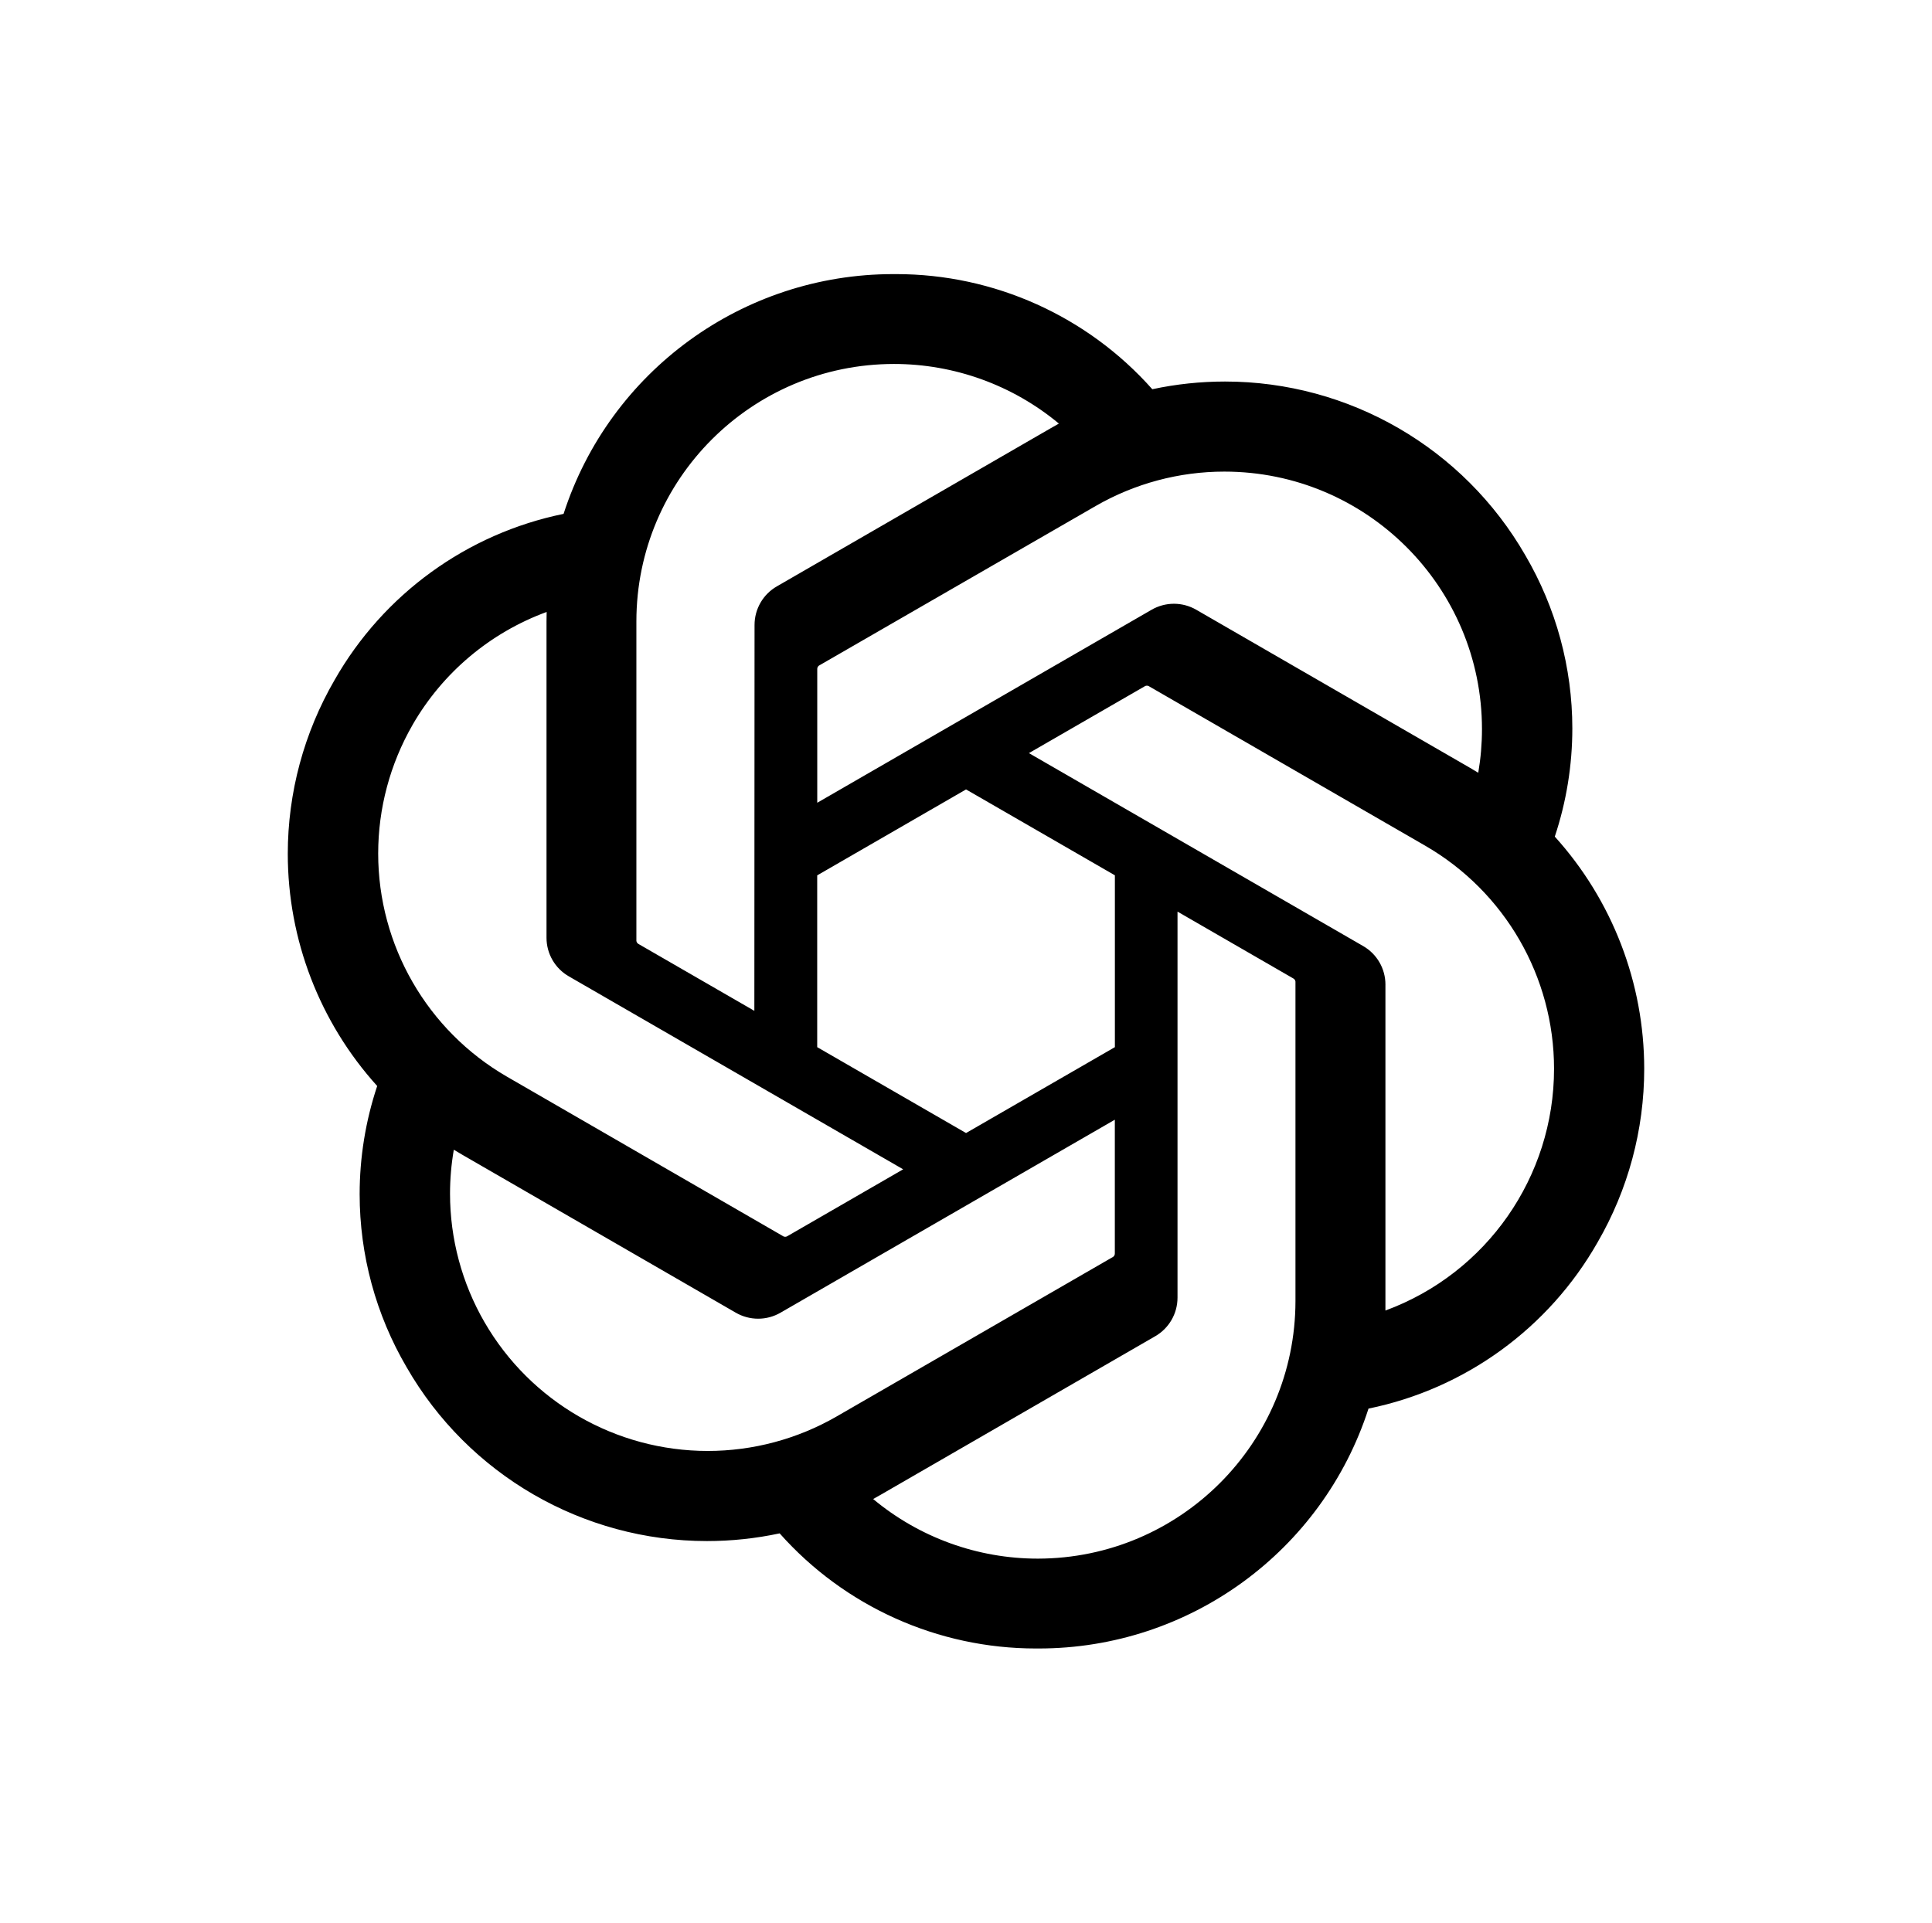
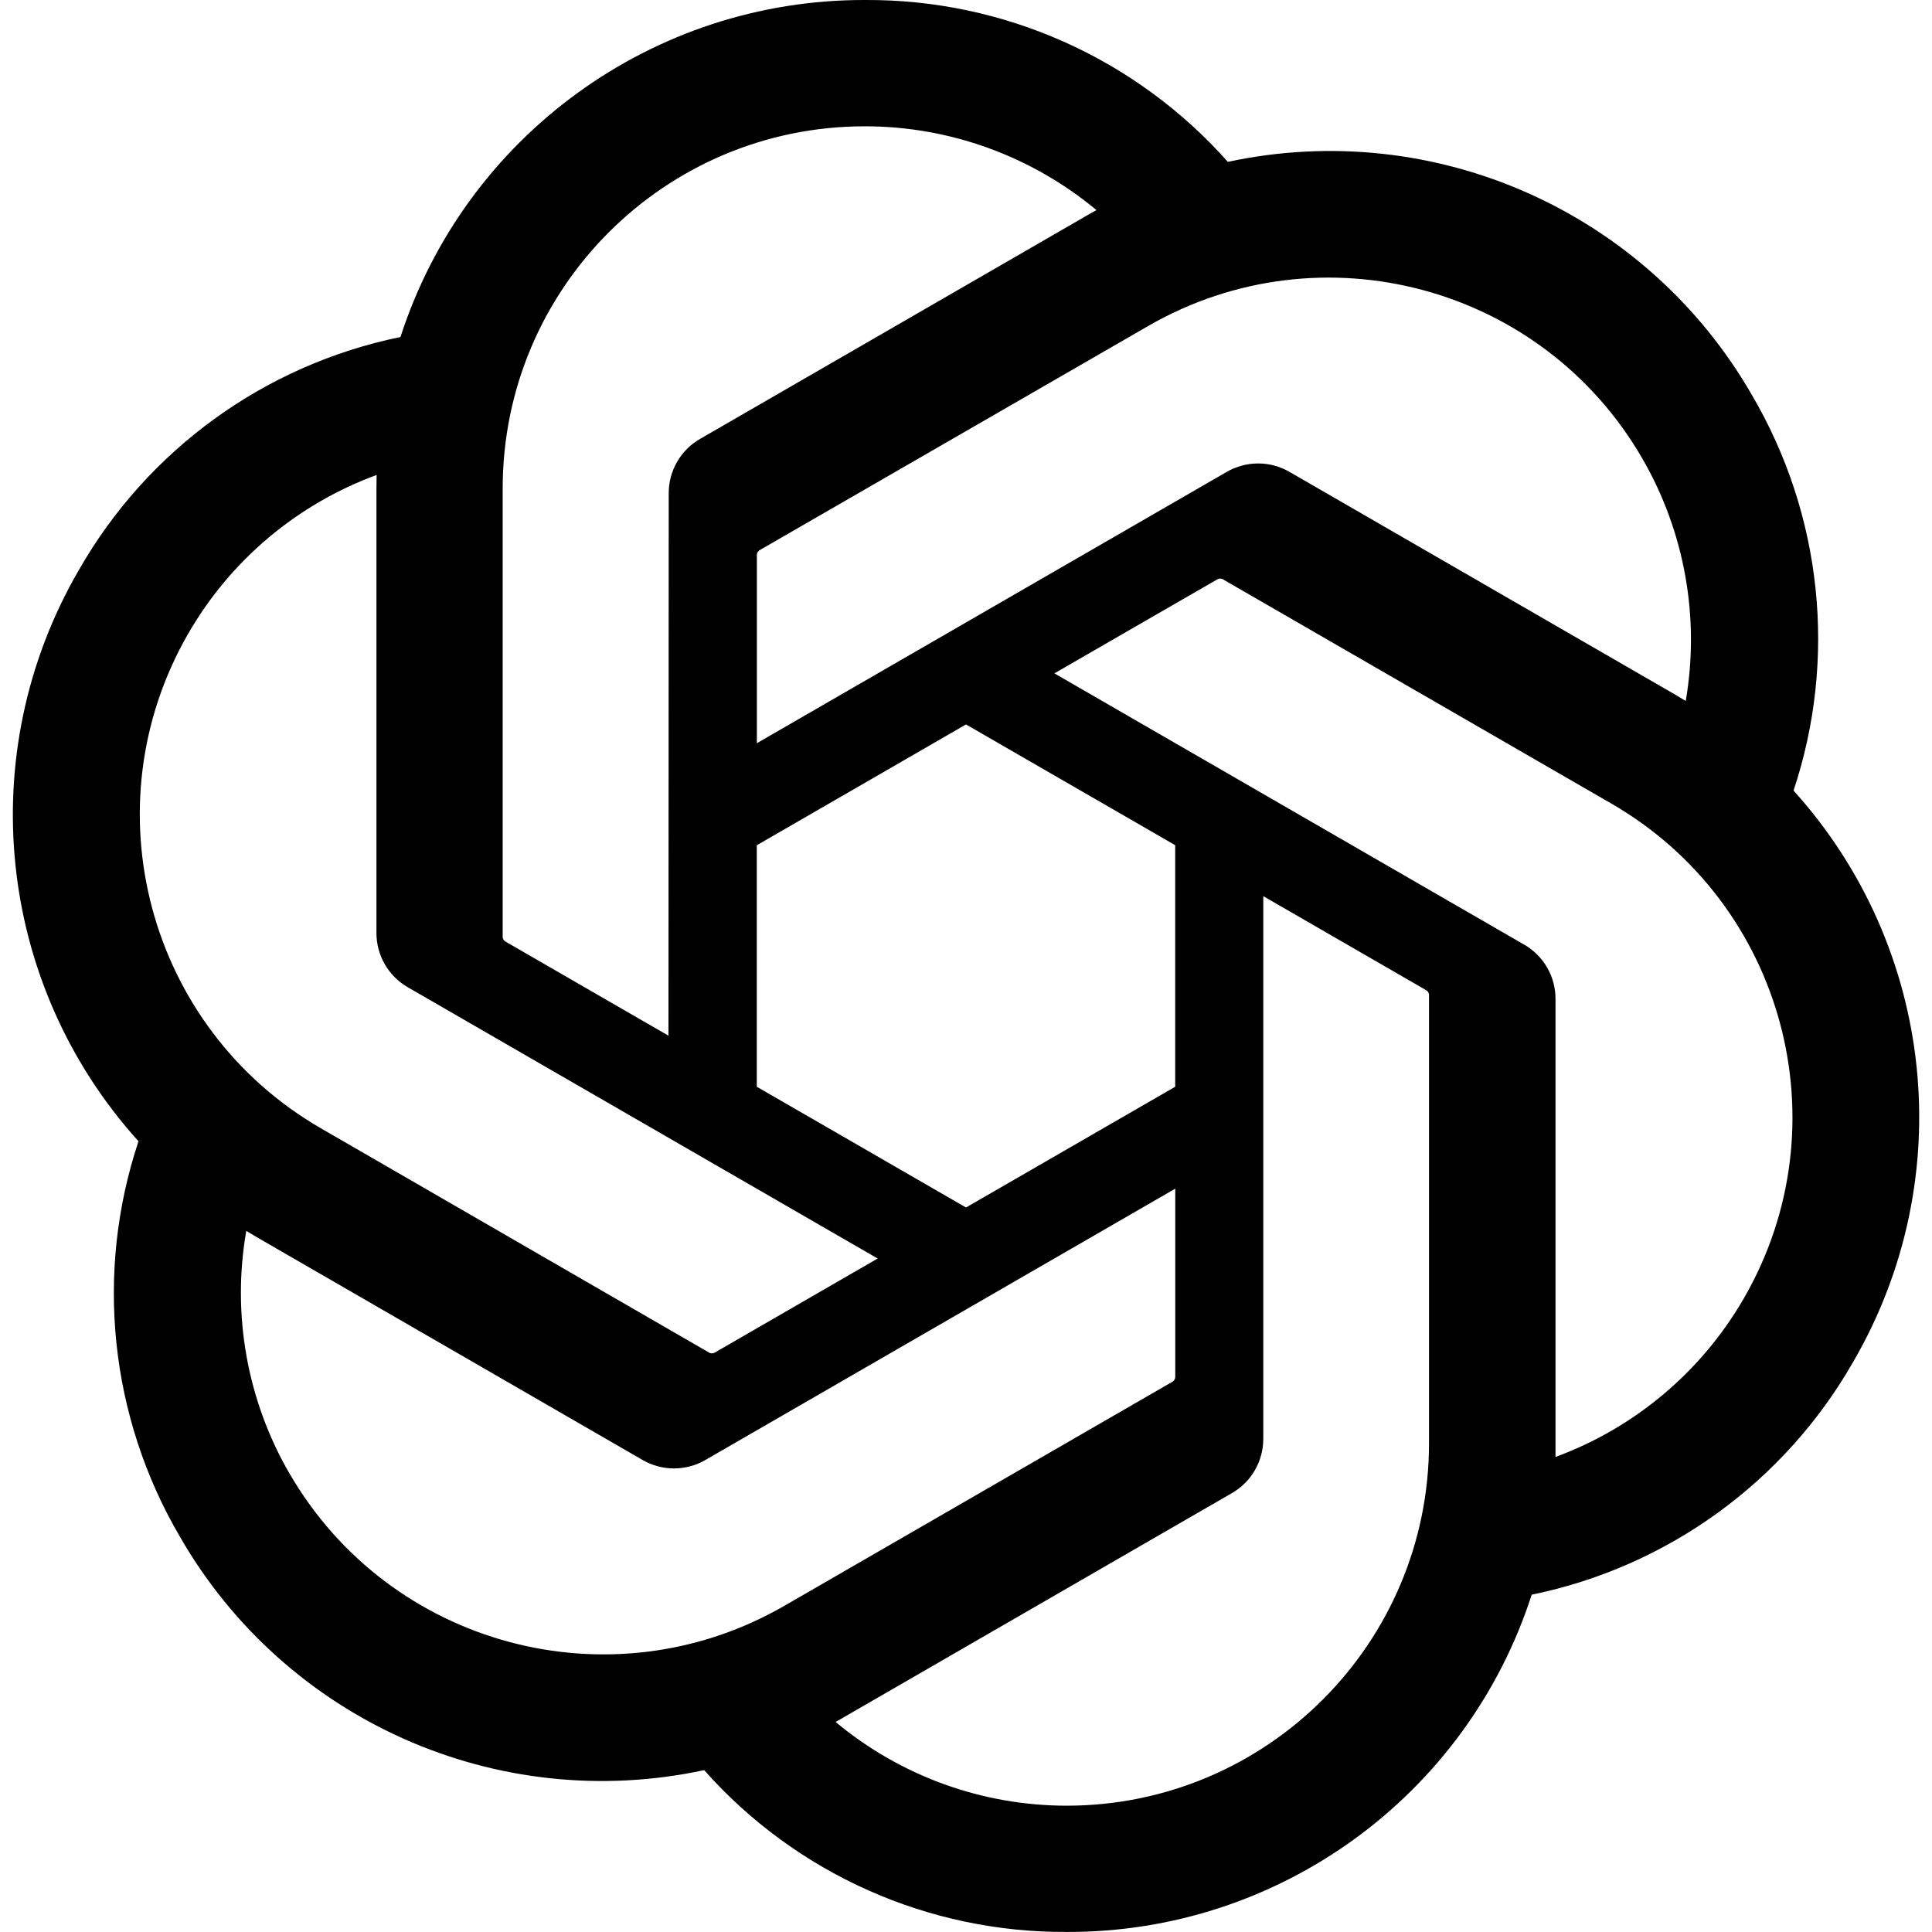
- <svg xmlns="http://www.w3.org/2000/svg" shape-rendering="geometricPrecision" text-rendering="geometricPrecision" image-rendering="optimizeQuality" fill-rule="evenodd" clip-rule="evenodd" viewBox="0 0 512 509.639">
-   <path fill-rule="nonzero" d="M412.037 221.764a90.834 90.834 0 004.648-28.67 90.79 90.79 0 00-12.443-45.87c-16.37-28.496-46.738-46.089-79.605-46.089-6.466 0-12.943.683-19.264 2.04a90.765 90.765 0 00-67.881-30.515h-.576c-.059.002-.149.002-.216.002-39.807 0-75.108 25.686-87.346 63.554-25.626 5.239-47.748 21.31-60.682 44.03a91.873 91.873 0 00-12.407 46.077 91.833 91.833 0 0023.694 61.553 90.802 90.802 0 00-4.649 28.67 90.804 90.804 0 0012.442 45.87c16.369 28.504 46.74 46.087 79.61 46.087a91.81 91.81 0 0019.253-2.04 90.783 90.783 0 0067.887 30.516h.576l.234-.001c39.829 0 75.119-25.686 87.357-63.588 25.626-5.242 47.748-21.312 60.682-44.033a91.718 91.718 0 0012.383-46.035 91.83 91.83 0 00-23.693-61.553l-.004-.005zM275.102 413.161h-.094a68.146 68.146 0 01-43.611-15.8 56.936 56.936 0 002.155-1.221l72.54-41.901a11.799 11.799 0 005.962-10.251V241.651l30.661 17.704c.326.163.55.479.596.84v84.693c-.042 37.653-30.554 68.198-68.21 68.273h.001zm-146.689-62.649a68.128 68.128 0 01-9.152-34.085c0-3.904.341-7.817 1.005-11.663.539.323 1.48.897 2.155 1.285l72.54 41.901a11.832 11.832 0 0011.918-.002l88.563-51.137v35.408a1.1 1.1 0 01-.438.94l-73.33 42.339a68.43 68.43 0 01-34.11 9.12 68.359 68.359 0 01-59.15-34.11l-.001.004zm-19.083-158.36a68.044 68.044 0 0135.538-29.934c0 .625-.036 1.731-.036 2.5v83.801l-.001.07a11.79 11.79 0 005.954 10.242l88.564 51.13-30.661 17.704a1.096 1.096 0 01-1.034.093l-73.337-42.375a68.36 68.36 0 01-34.095-59.143 68.412 68.412 0 019.112-34.085l-.004-.003zm251.907 58.621l-88.563-51.137 30.661-17.697a1.097 1.097 0 011.034-.094l73.337 42.339c21.109 12.195 34.132 34.746 34.132 59.132 0 28.604-17.849 54.199-44.686 64.078v-86.308c.004-.032.004-.065.004-.096 0-4.219-2.261-8.119-5.919-10.217zm30.518-45.93c-.539-.331-1.48-.898-2.155-1.286l-72.54-41.901a11.842 11.842 0 00-5.958-1.611c-2.092 0-4.15.558-5.957 1.611l-88.564 51.137v-35.408l-.001-.061a1.1 1.1 0 01.44-.88l73.33-42.303a68.301 68.301 0 0134.108-9.129c37.704 0 68.281 30.577 68.281 68.281a68.69 68.69 0 01-.984 11.545v.005zm-191.843 63.109l-30.668-17.704a1.09 1.09 0 01-.596-.84v-84.692c.016-37.685 30.593-68.236 68.281-68.236a68.332 68.332 0 0143.689 15.804 63.09 63.09 0 00-2.155 1.222l-72.54 41.9a11.794 11.794 0 00-5.961 10.248v.068l-.05 102.23zm16.655-35.91l39.445-22.782 39.444 22.767v45.55l-39.444 22.767-39.445-22.767v-45.535z" />
+ <svg xmlns="http://www.w3.org/2000/svg" viewBox="0 0 320 320">
+   <path d="m297.06 130.97c7.26-21.79 4.76-45.66-6.85-65.48-17.46-30.4-52.56-46.04-86.84-38.68-15.25-17.18-37.16-26.95-60.13-26.81-35.04-.08-66.13 22.48-76.91 55.82-22.51 4.61-41.94 18.7-53.31 38.67-17.59 30.32-13.58 68.54 9.92 94.54-7.26 21.79-4.76 45.66 6.85 65.48 17.46 30.4 52.56 46.04 86.84 38.68 15.24 17.18 37.16 26.95 60.13 26.8 35.06.09 66.16-22.49 76.94-55.86 22.51-4.61 41.94-18.7 53.31-38.67 17.57-30.32 13.55-68.51-9.94-94.51zm-120.28 168.11c-14.03.02-27.62-4.89-38.39-13.88.49-.26 1.34-.73 1.89-1.07l63.72-36.8c3.26-1.85 5.26-5.32 5.24-9.07v-89.83l26.93 15.55c.29.14.48.42.52.74v74.39c-.04 33.08-26.83 59.9-59.91 59.97zm-128.84-55.03c-7.03-12.14-9.56-26.37-7.15-40.18.47.28 1.3.79 1.89 1.13l63.72 36.8c3.23 1.89 7.23 1.89 10.47 0l77.79-44.92v31.1c.02.32-.13.63-.38.83l-64.41 37.19c-28.69 16.52-65.33 6.7-81.92-21.95zm-16.77-139.09c7-12.16 18.05-21.46 31.21-26.29 0 .55-.03 1.52-.03 2.2v73.61c-.02 3.74 1.98 7.21 5.23 9.06l77.79 44.91-26.93 15.55c-.27.18-.61.21-.91.08l-64.42-37.22c-28.63-16.58-38.45-53.21-21.95-81.89zm221.26 51.49-77.79-44.92 26.93-15.54c.27-.18.61-.21.91-.08l64.42 37.19c28.68 16.57 38.51 53.26 21.94 81.94-7.01 12.14-18.05 21.44-31.2 26.28v-75.81c.03-3.74-1.96-7.2-5.2-9.06zm26.8-40.34c-.47-.29-1.3-.79-1.89-1.13l-63.72-36.8c-3.23-1.89-7.23-1.89-10.47 0l-77.79 44.92v-31.1c-.02-.32.13-.63.38-.83l64.41-37.16c28.69-16.55 65.37-6.7 81.91 22 6.99 12.12 9.52 26.31 7.15 40.1zm-168.51 55.43-26.94-15.55c-.29-.14-.48-.42-.52-.74v-74.39c.02-33.12 26.89-59.96 60.01-59.94 14.01 0 27.57 4.92 38.34 13.88-.49.26-1.33.73-1.89 1.07l-63.72 36.8c-3.26 1.85-5.26 5.31-5.24 9.06l-.04 89.79zm14.63-31.54 34.65-20.01 34.65 20v40.01l-34.65 20-34.65-20z" />
</svg>
